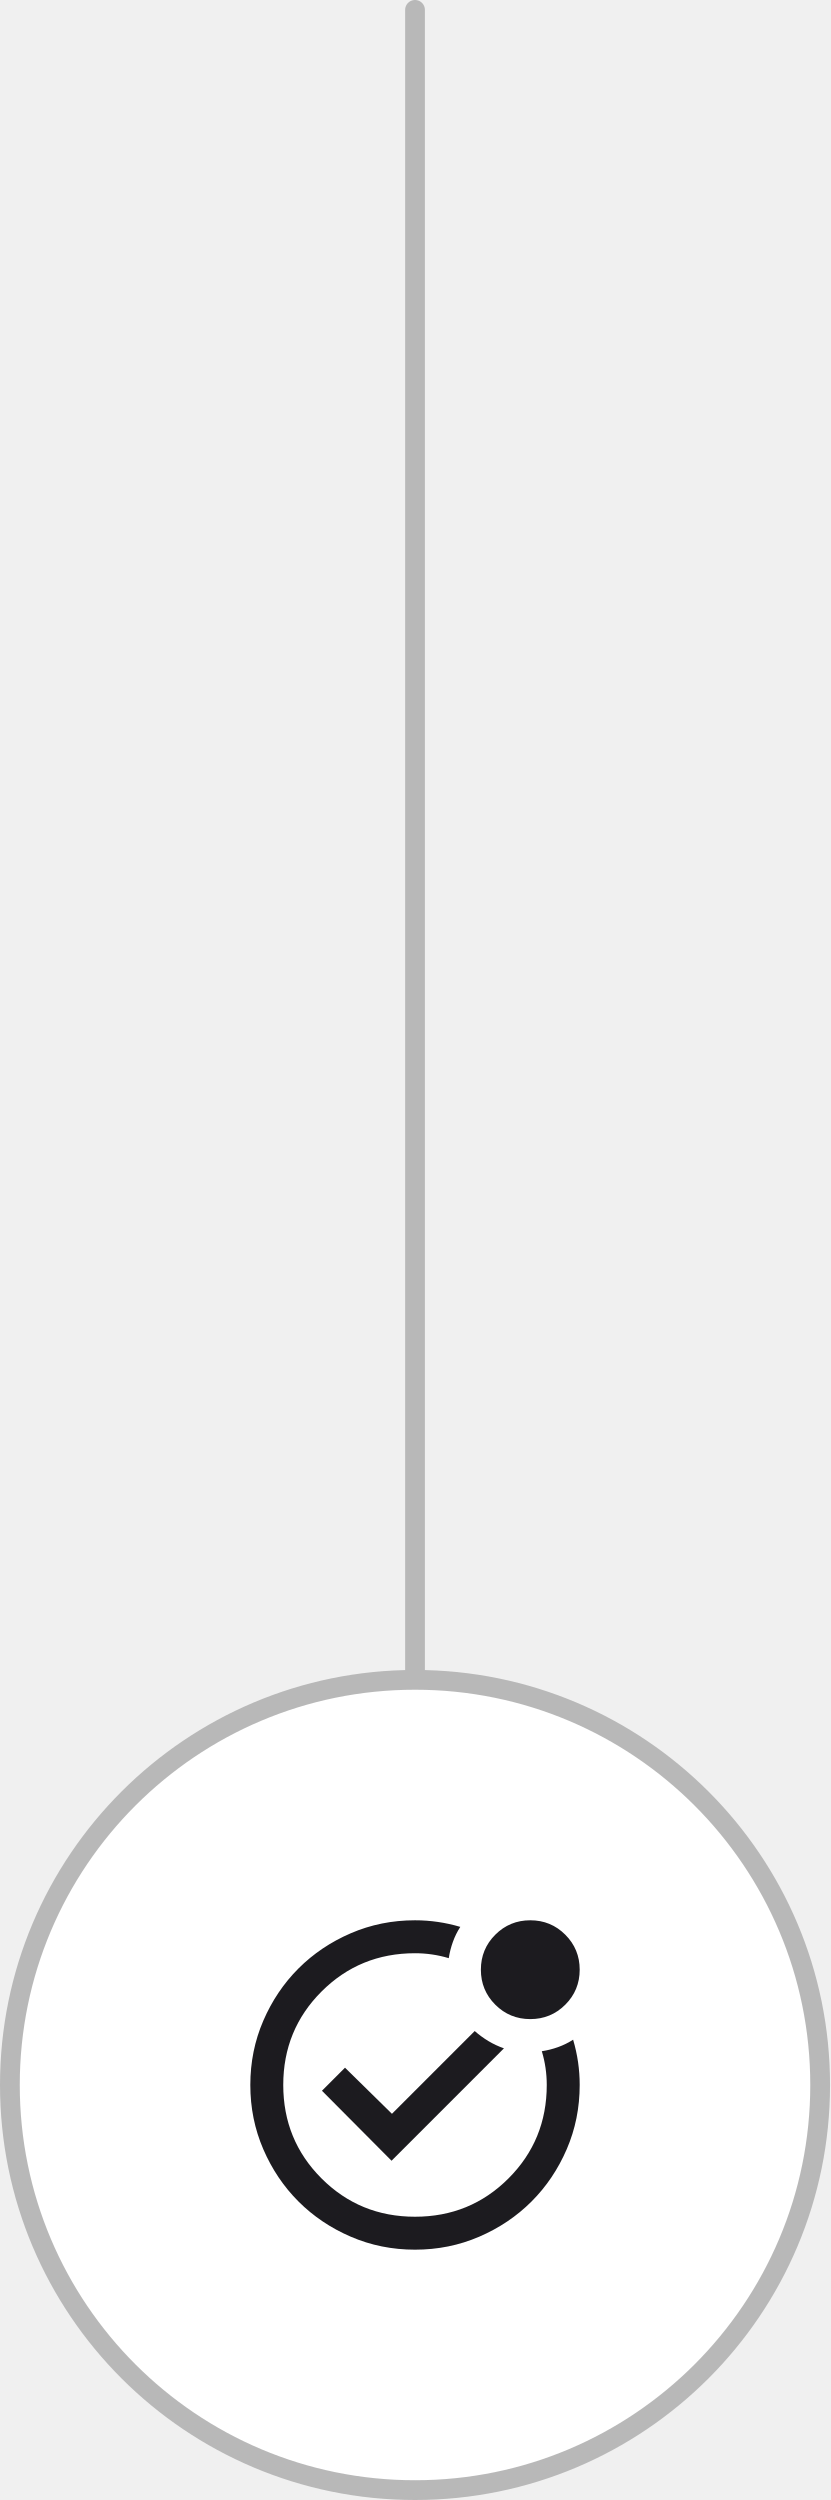
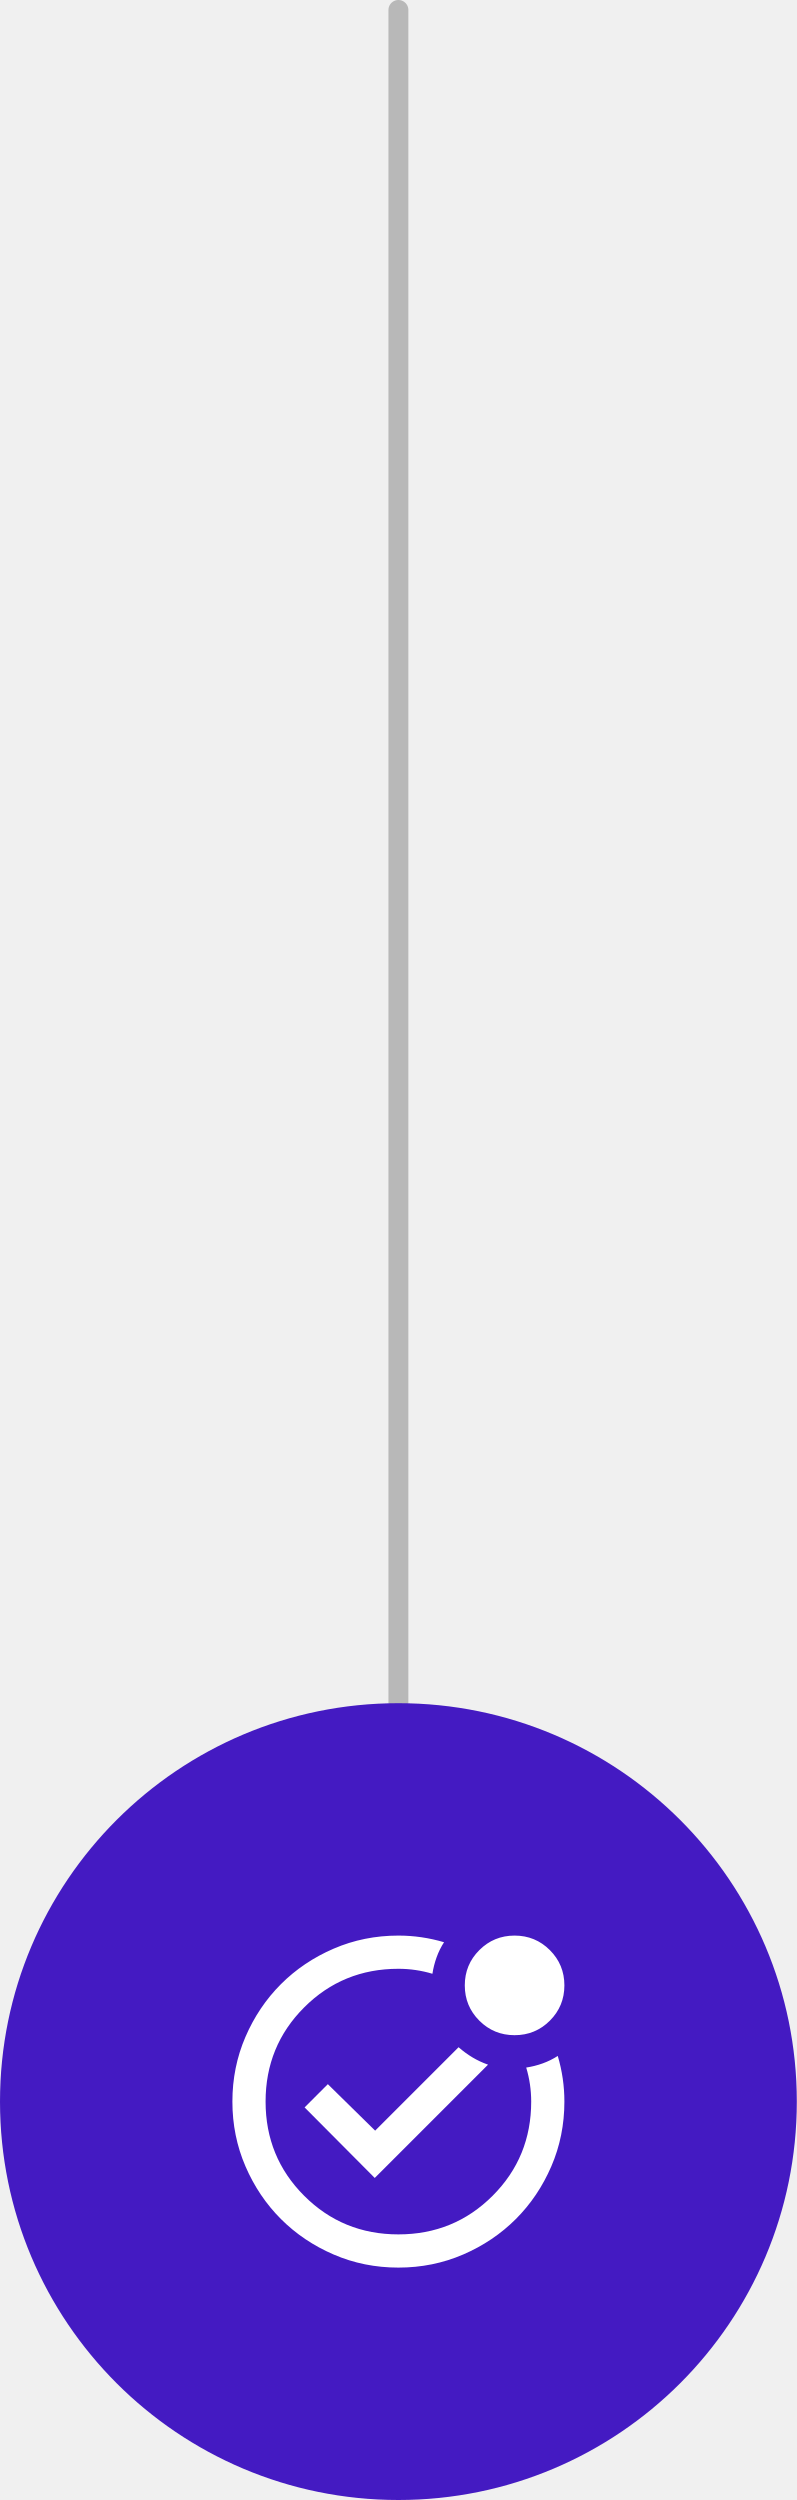
- <svg xmlns="http://www.w3.org/2000/svg" width="84" height="253" viewBox="0 0 84 253" fill="none">
-   <rect x="1" y="170" width="82" height="82" rx="41" fill="white" />
-   <rect x="1" y="170" width="82" height="82" rx="41" stroke="#B8B8B8" stroke-width="2" />
-   <mask id="mask0_3807_11033" style="mask-type:alpha" maskUnits="userSpaceOnUse" x="17" y="186" width="50" height="50">
-     <rect x="17" y="186" width="50" height="50" fill="#D9D9D9" />
+ <svg xmlns="http://www.w3.org/2000/svg" width="80" height="251" viewBox="0 0 80 251" fill="none">
+   <path d="M40 171L40 1" stroke="#B8B8B8" stroke-width="2" stroke-linecap="round" />
+   <rect y="171" width="80" height="80" rx="40" fill="#441AC2" />
+   <mask id="mask0_3840_11074" style="mask-type:alpha" maskUnits="userSpaceOnUse" x="15" y="186" width="50" height="50">
+     <rect x="15" y="186" width="50" height="50" fill="#D9D9D9" />
  </mask>
-   <g mask="url(#mask0_3807_11033)">
-     <path d="M53.665 204.333C52.276 204.333 51.096 203.847 50.124 202.875C49.151 201.903 48.665 200.722 48.665 199.333C48.665 197.944 49.151 196.764 50.124 195.792C51.096 194.819 52.276 194.333 53.665 194.333C55.054 194.333 56.235 194.819 57.207 195.792C58.179 196.764 58.665 197.944 58.665 199.333C58.665 200.722 58.179 201.903 57.207 202.875C56.235 203.847 55.054 204.333 53.665 204.333ZM41.999 227.667C39.693 227.667 37.526 227.229 35.499 226.354C33.471 225.479 31.707 224.292 30.207 222.792C28.707 221.292 27.52 219.528 26.645 217.5C25.77 215.472 25.332 213.305 25.332 211C25.332 208.694 25.77 206.528 26.645 204.5C27.52 202.472 28.707 200.708 30.207 199.208C31.707 197.708 33.471 196.521 35.499 195.646C37.526 194.771 39.693 194.333 41.999 194.333C42.776 194.333 43.547 194.389 44.311 194.5C45.075 194.611 45.832 194.778 46.582 195C46.276 195.472 46.026 195.979 45.832 196.521C45.638 197.062 45.499 197.611 45.415 198.167C44.86 198 44.297 197.875 43.728 197.792C43.158 197.708 42.582 197.667 41.999 197.667C38.276 197.667 35.124 198.958 32.54 201.542C29.957 204.125 28.665 207.278 28.665 211C28.665 214.722 29.957 217.875 32.54 220.458C35.124 223.042 38.276 224.333 41.999 224.333C45.721 224.333 48.874 223.042 51.457 220.458C54.04 217.875 55.332 214.722 55.332 211C55.332 210.417 55.29 209.84 55.207 209.271C55.124 208.701 54.999 208.139 54.832 207.583C55.388 207.5 55.936 207.361 56.478 207.167C57.02 206.972 57.526 206.722 57.999 206.417C58.221 207.167 58.388 207.924 58.499 208.687C58.61 209.451 58.665 210.222 58.665 211C58.665 213.305 58.228 215.472 57.353 217.5C56.478 219.528 55.29 221.292 53.79 222.792C52.29 224.292 50.526 225.479 48.499 226.354C46.471 227.229 44.304 227.667 41.999 227.667ZM39.624 218.667L50.999 207.292C50.443 207.097 49.922 206.854 49.436 206.562C48.95 206.271 48.485 205.93 48.04 205.542L39.665 213.917L34.915 209.25L32.582 211.583L39.624 218.667Z" fill="#1C1B1F" />
+   <g mask="url(#mask0_3840_11074)">
+     <path d="M51.665 204.333C50.276 204.333 49.096 203.847 48.124 202.875C47.151 201.903 46.665 200.722 46.665 199.333C46.665 197.944 47.151 196.764 48.124 195.792C49.096 194.819 50.276 194.333 51.665 194.333C53.054 194.333 54.235 194.819 55.207 195.792C56.179 196.764 56.665 197.944 56.665 199.333C56.665 200.722 56.179 201.903 55.207 202.875C54.235 203.847 53.054 204.333 51.665 204.333ZM39.999 227.667C37.693 227.667 35.526 227.229 33.499 226.354C31.471 225.479 29.707 224.292 28.207 222.792C26.707 221.292 25.52 219.528 24.645 217.5C23.77 215.472 23.332 213.305 23.332 211C23.332 208.694 23.77 206.528 24.645 204.5C25.52 202.472 26.707 200.708 28.207 199.208C29.707 197.708 31.471 196.521 33.499 195.646C35.526 194.771 37.693 194.333 39.999 194.333C40.776 194.333 41.547 194.389 42.311 194.5C43.075 194.611 43.832 194.778 44.582 195C44.276 195.472 44.026 195.979 43.832 196.521C43.638 197.062 43.499 197.611 43.415 198.167C42.86 198 42.297 197.875 41.728 197.792C41.158 197.708 40.582 197.667 39.999 197.667C36.276 197.667 33.124 198.958 30.54 201.542C27.957 204.125 26.665 207.278 26.665 211C26.665 214.722 27.957 217.875 30.54 220.458C33.124 223.042 36.276 224.333 39.999 224.333C43.721 224.333 46.874 223.042 49.457 220.458C52.04 217.875 53.332 214.722 53.332 211C53.332 210.417 53.29 209.84 53.207 209.271C53.124 208.701 52.999 208.139 52.832 207.583C53.388 207.5 53.936 207.361 54.478 207.167C55.02 206.972 55.526 206.722 55.999 206.417C56.221 207.167 56.388 207.924 56.499 208.687C56.61 209.451 56.665 210.222 56.665 211C56.665 213.305 56.228 215.472 55.353 217.5C54.478 219.528 53.29 221.292 51.79 222.792C50.29 224.292 48.526 225.479 46.499 226.354C44.471 227.229 42.304 227.667 39.999 227.667ZM37.624 218.667L48.999 207.292C48.443 207.097 47.922 206.854 47.436 206.562C46.95 206.271 46.485 205.93 46.04 205.542L37.665 213.917L32.915 209.25L30.582 211.583L37.624 218.667Z" fill="white" />
  </g>
-   <path d="M42 169V1" stroke="#B8B8B8" stroke-width="2" stroke-linecap="round" />
</svg>
